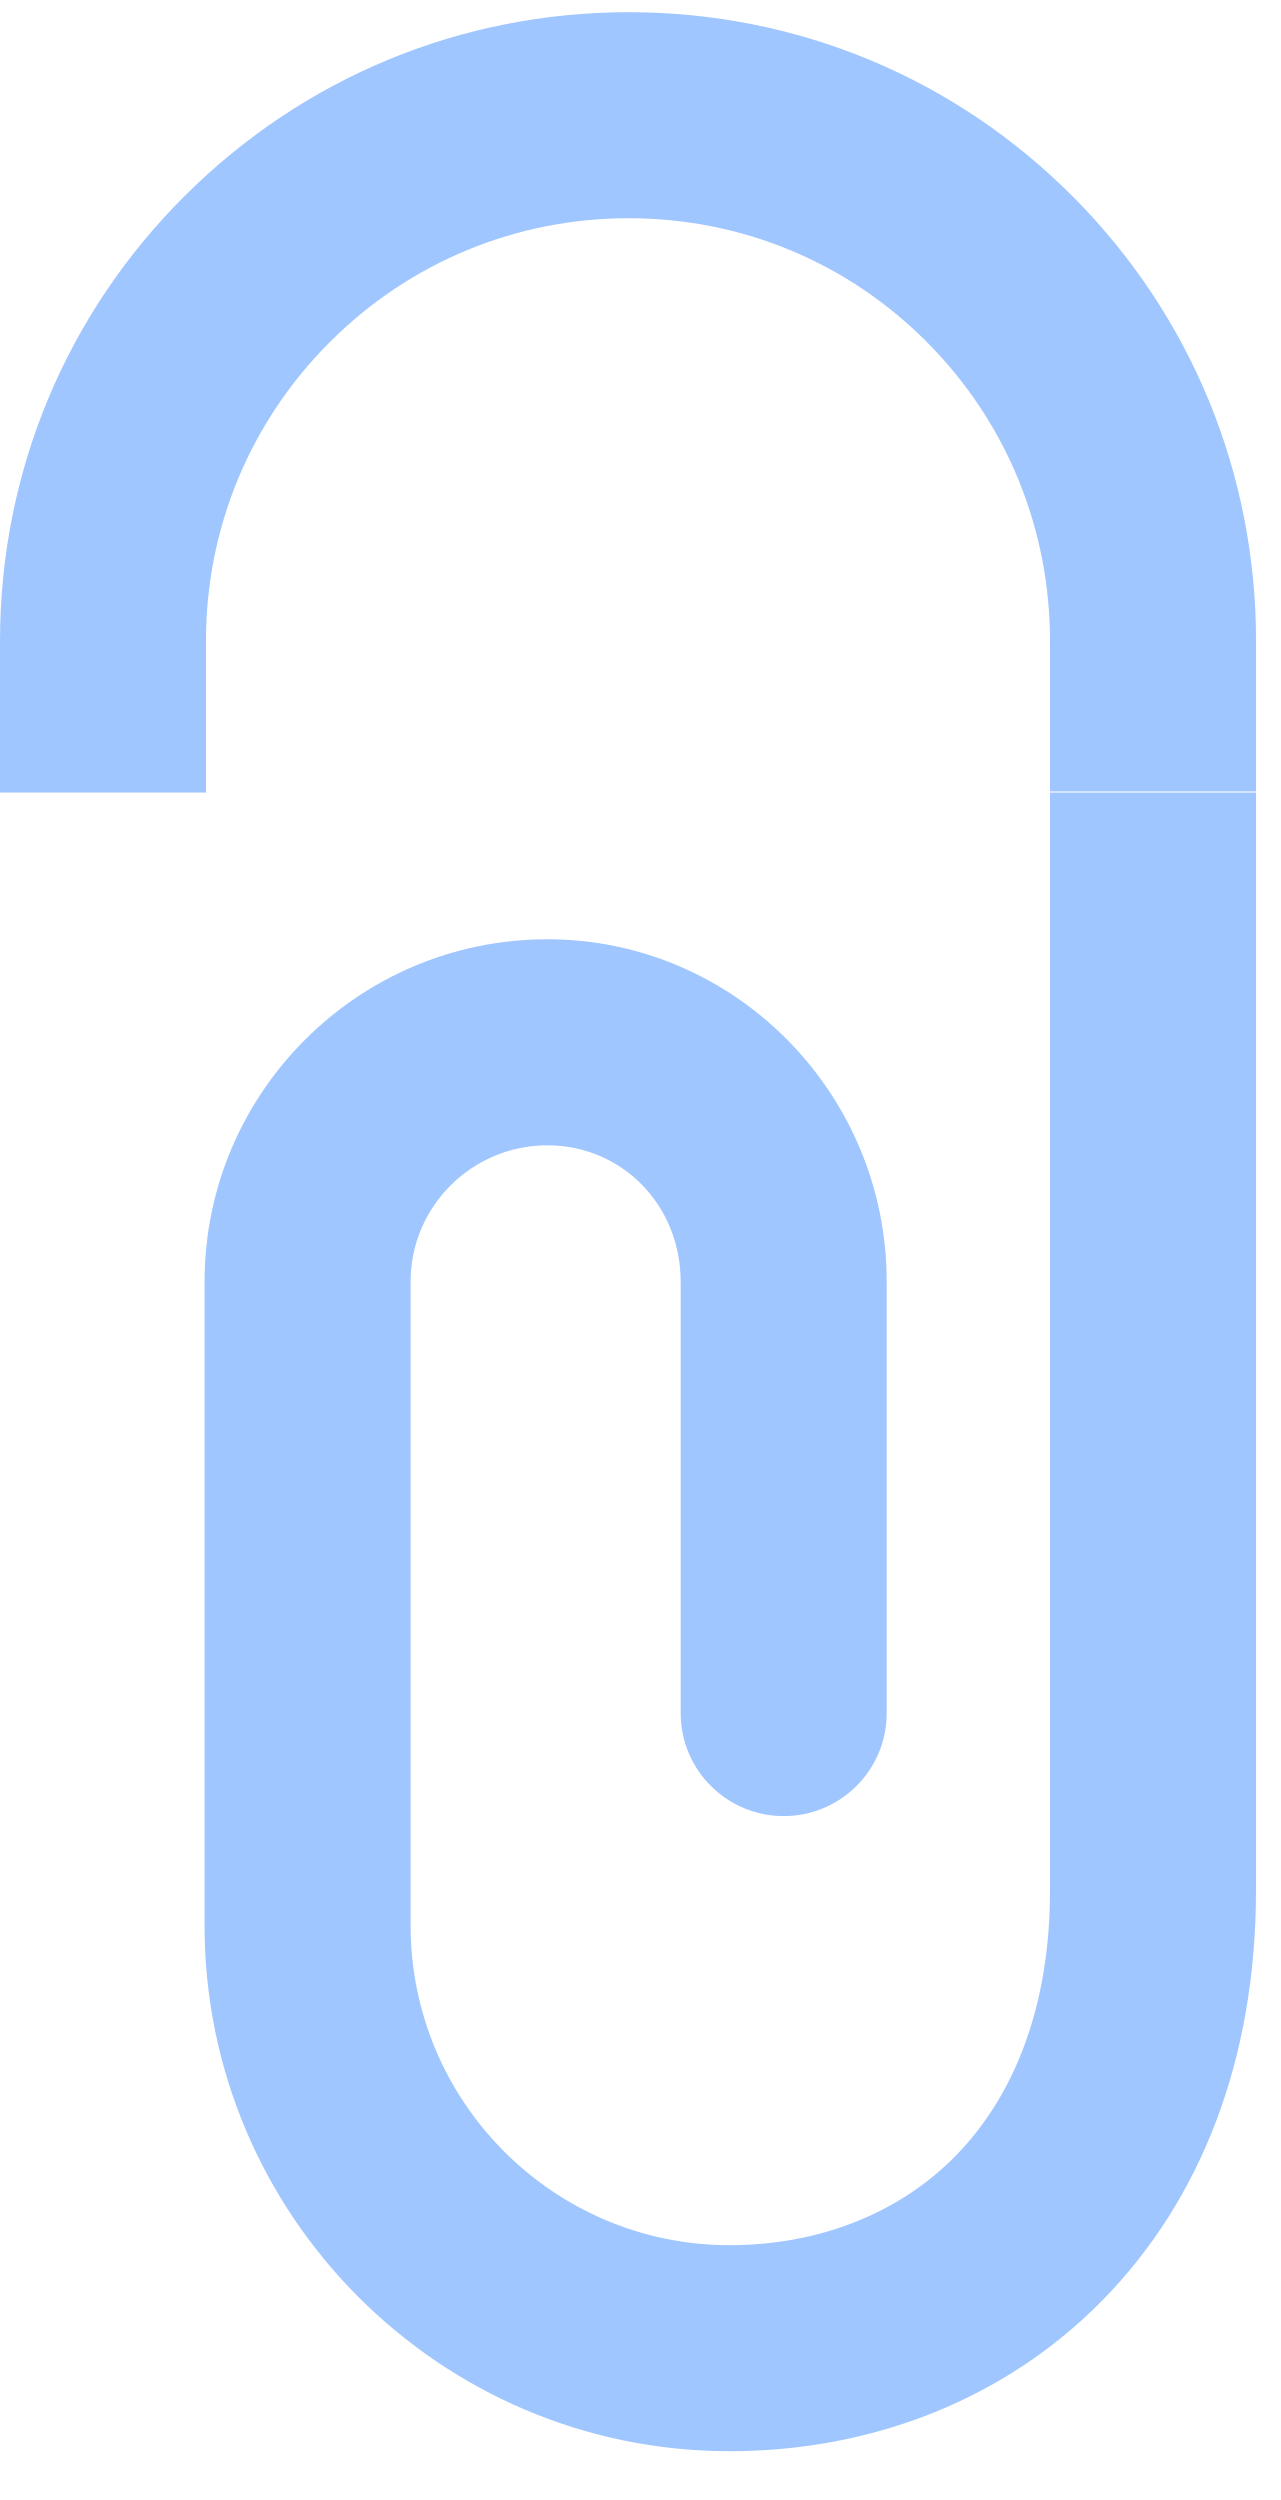
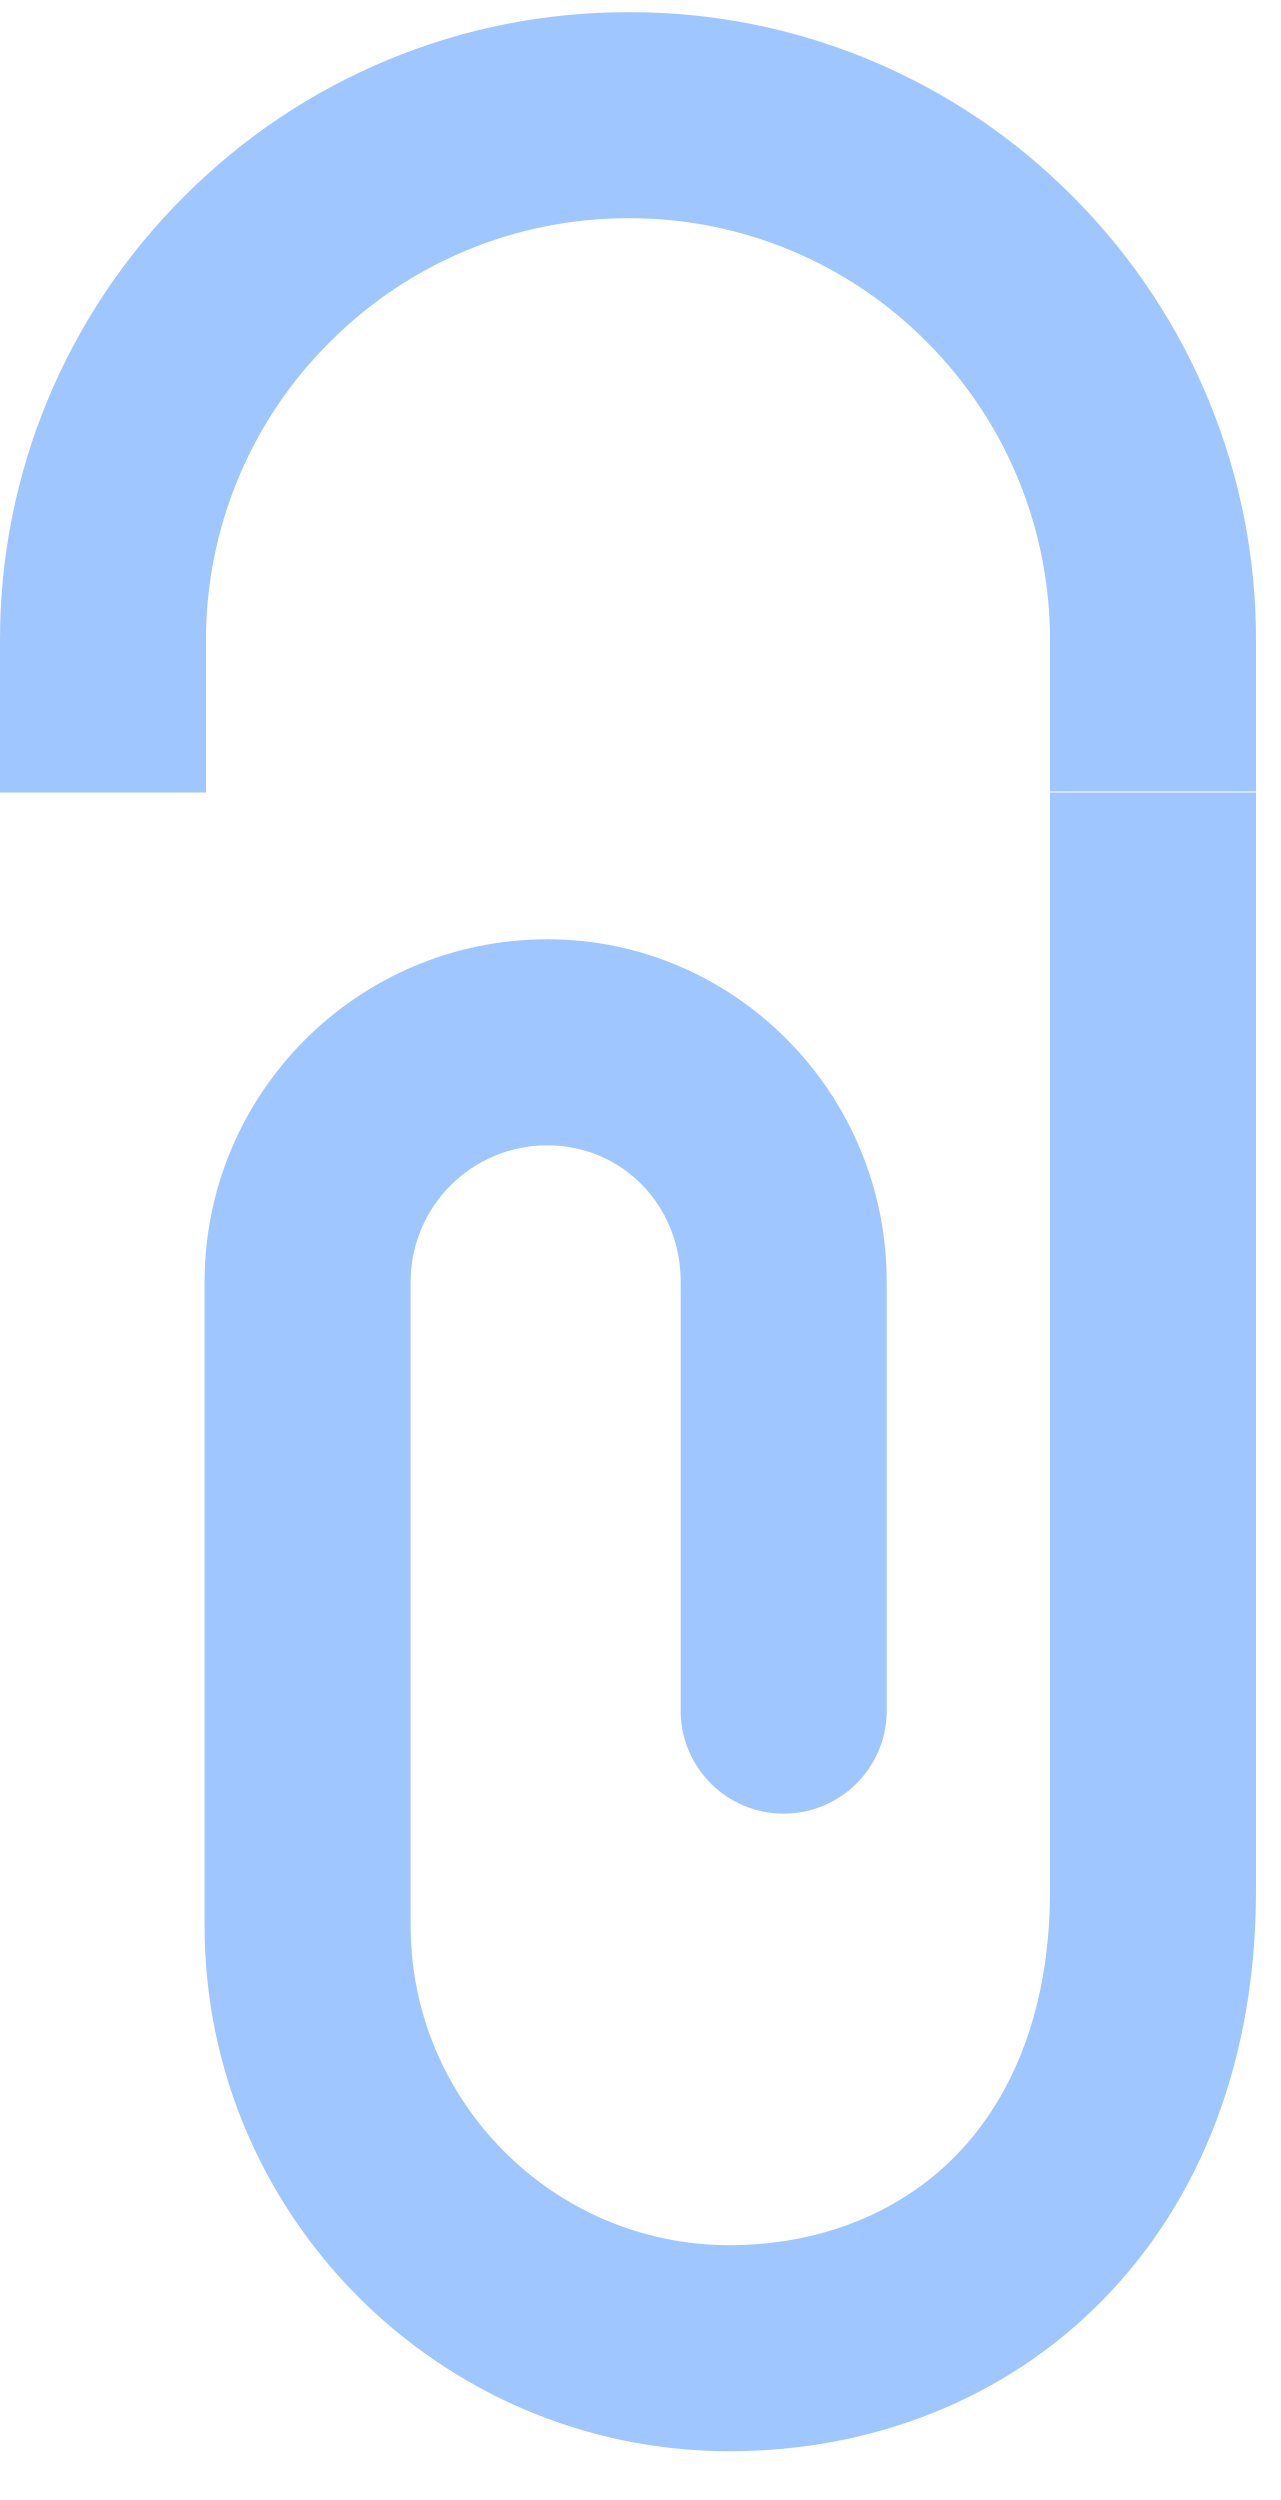
- <svg xmlns="http://www.w3.org/2000/svg" width="21px" height="41px" viewBox="0 0 21 41" version="1.1">
-   <g id="collection-lesson-guide" stroke="none" stroke-width="1" fill="none" fill-rule="evenodd">
-     <g transform="translate(-743, -227)" fill="#A0C6FF" fill-rule="nonzero" id="lesson-clip">
-       <path d="M760.22,239.997 L760.22,237.528 C760.223,235.672 759.509,233.928 758.208,232.617 C756.908,231.306 755.174,230.583 753.326,230.579 C753.32,230.579 753.316,230.579 753.312,230.579 C751.465,230.579 749.727,231.297 748.418,232.601 C747.106,233.909 746.382,235.648 746.378,237.5 L746.378,239.997 L743,239.997 L743,237.497 C743.006,234.739 744.082,232.151 746.035,230.207 C747.982,228.268 750.566,227.2 753.311,227.2 C753.317,227.2 753.326,227.2 753.332,227.2 C756.085,227.205 758.669,228.283 760.607,230.236 C762.542,232.186 763.604,234.777 763.599,237.531 L763.599,239.997 L760.22,239.997 Z M760.22,239.98 L760.22,258.024 C760.217,259.836 759.676,261.338 758.659,262.369 C757.734,263.306 756.421,263.821 754.963,263.821 C754.96,263.821 754.955,263.821 754.952,263.821 C752.071,263.815 749.73,261.462 749.734,258.572 L749.734,248.013 C749.737,246.783 750.742,245.783 751.978,245.783 C753.206,245.785 754.165,246.769 754.163,248.024 L754.163,255.095 C754.163,256.029 754.921,256.784 755.853,256.784 C756.785,256.784 757.542,256.028 757.542,255.095 L757.542,248.028 C757.546,244.933 755.055,242.41 751.987,242.404 C751.983,242.404 751.98,242.404 751.975,242.404 C748.881,242.404 746.361,244.916 746.355,248.01 L746.355,258.57 C746.348,263.318 750.201,267.189 754.945,267.2 C754.951,267.2 754.957,267.2 754.963,267.2 C757.332,267.2 759.498,266.328 761.062,264.743 C762.717,263.067 763.594,260.745 763.598,258.026 L763.598,239.98 L760.22,239.98 Z" />
-     </g>
-   </g>
+ <svg xmlns="http://www.w3.org/2000/svg" width="21" height="41">
+   <path d="M17.22 12.997v-2.469a6.906 6.906 0 00-2.012-4.911 6.849 6.849 0 00-4.882-2.038h-.014a6.89 6.89 0 00-4.894 2.022 6.886 6.886 0 00-2.04 4.9v2.496H0v-2.5a10.247 10.247 0 013.035-7.29A10.248 10.248 0 0110.31.2h.021a10.205 10.205 0 017.275 3.036 10.259 10.259 0 012.992 7.295v2.466H17.22zm0-.017v18.044c-.003 1.812-.544 3.314-1.561 4.345-.925.937-2.238 1.452-3.696 1.452h-.011c-2.881-.006-5.222-2.36-5.218-5.249V21.013a2.242 2.242 0 012.244-2.23c1.228.002 2.187.986 2.185 2.241v7.071a1.69 1.69 0 003.379 0v-7.067c.004-3.095-2.487-5.618-5.555-5.624h-.012a5.625 5.625 0 00-5.62 5.606v10.56c-.007 4.748 3.846 8.619 8.59 8.63h.018c2.37 0 4.535-.872 6.1-2.457 1.654-1.676 2.531-3.998 2.535-6.717V12.98H17.22z" fill="#A0C6FF" fill-rule="nonzero" />
</svg>
